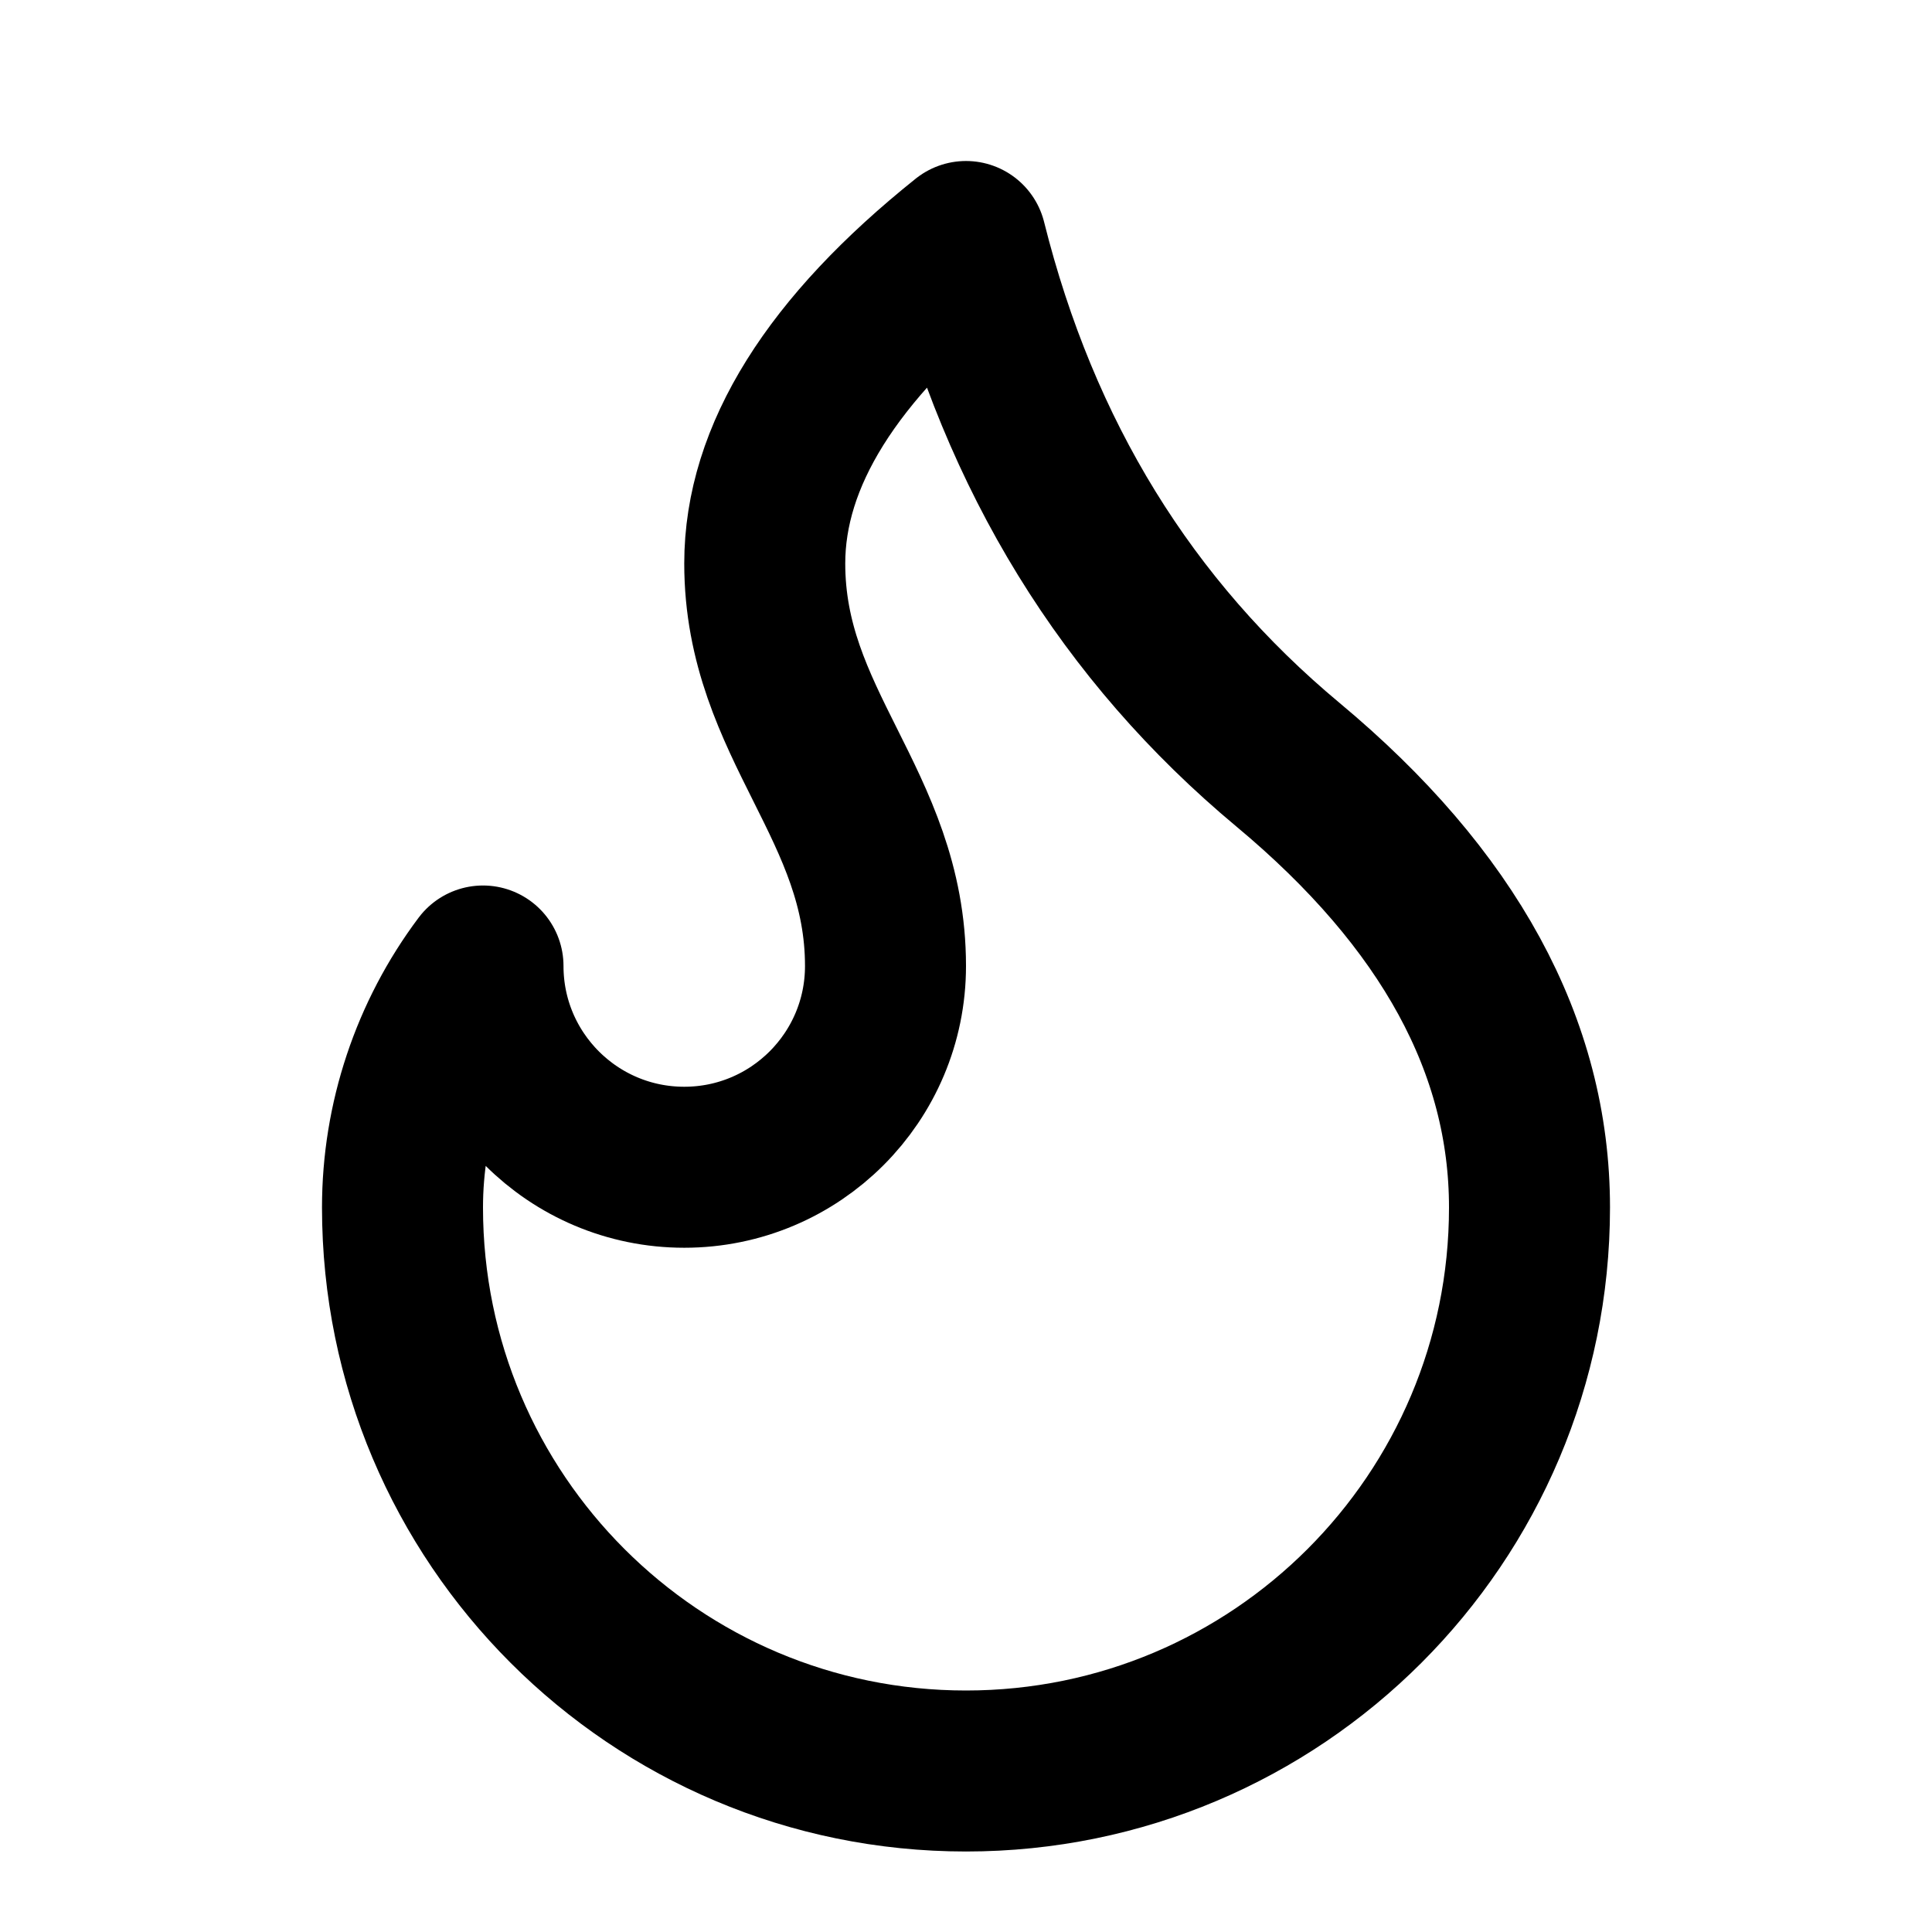
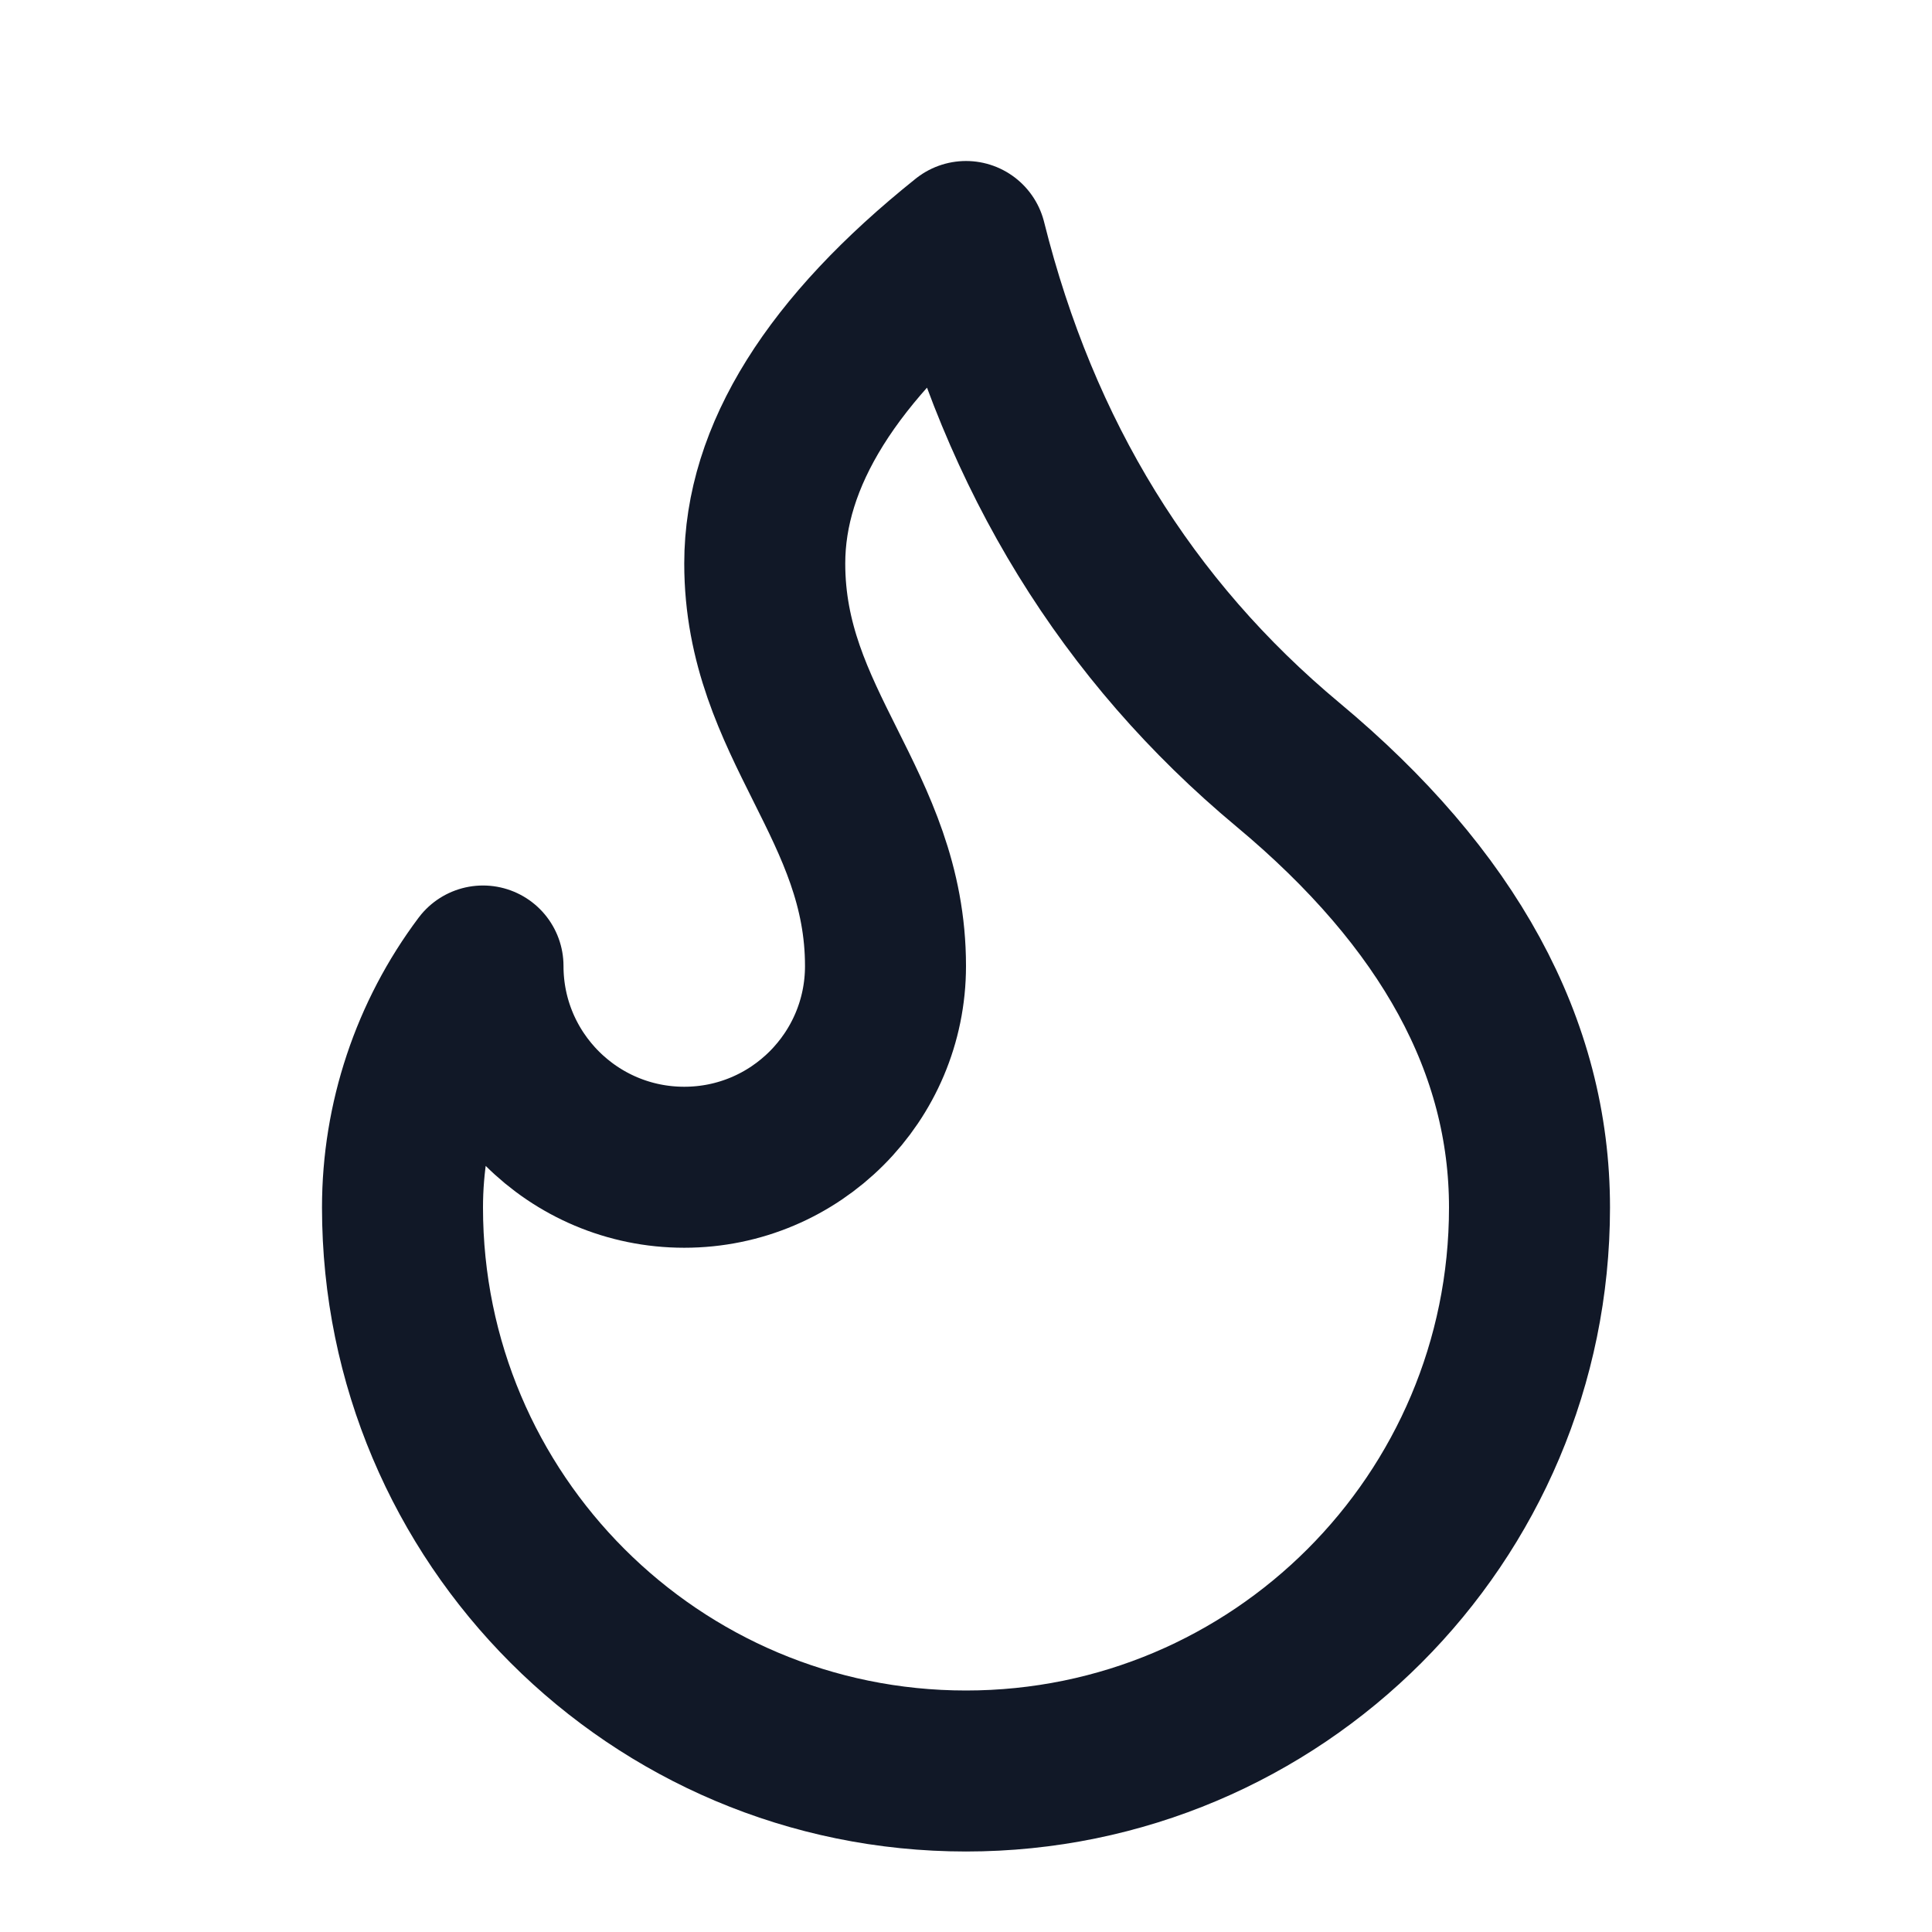
- <svg xmlns="http://www.w3.org/2000/svg" width="24" height="24" viewBox="0 0 24 24" fill="none" stroke="currentColor" stroke-width="2" stroke-linecap="round" stroke-linejoin="round">
+ <svg xmlns="http://www.w3.org/2000/svg" width="24" height="24" viewBox="0 0 24 24" fill="none" stroke="#111827" stroke-width="2" stroke-linecap="round" stroke-linejoin="round">
  <path d="M12 3q1 4 4 6.5t3 5.5a1 1 0 0 1-14 0 5 5 0 0 1 1-3 1 1 0 0 0 5 0c0-2-1.5-3-1.5-5q0-2 2.5-4" />
</svg>
